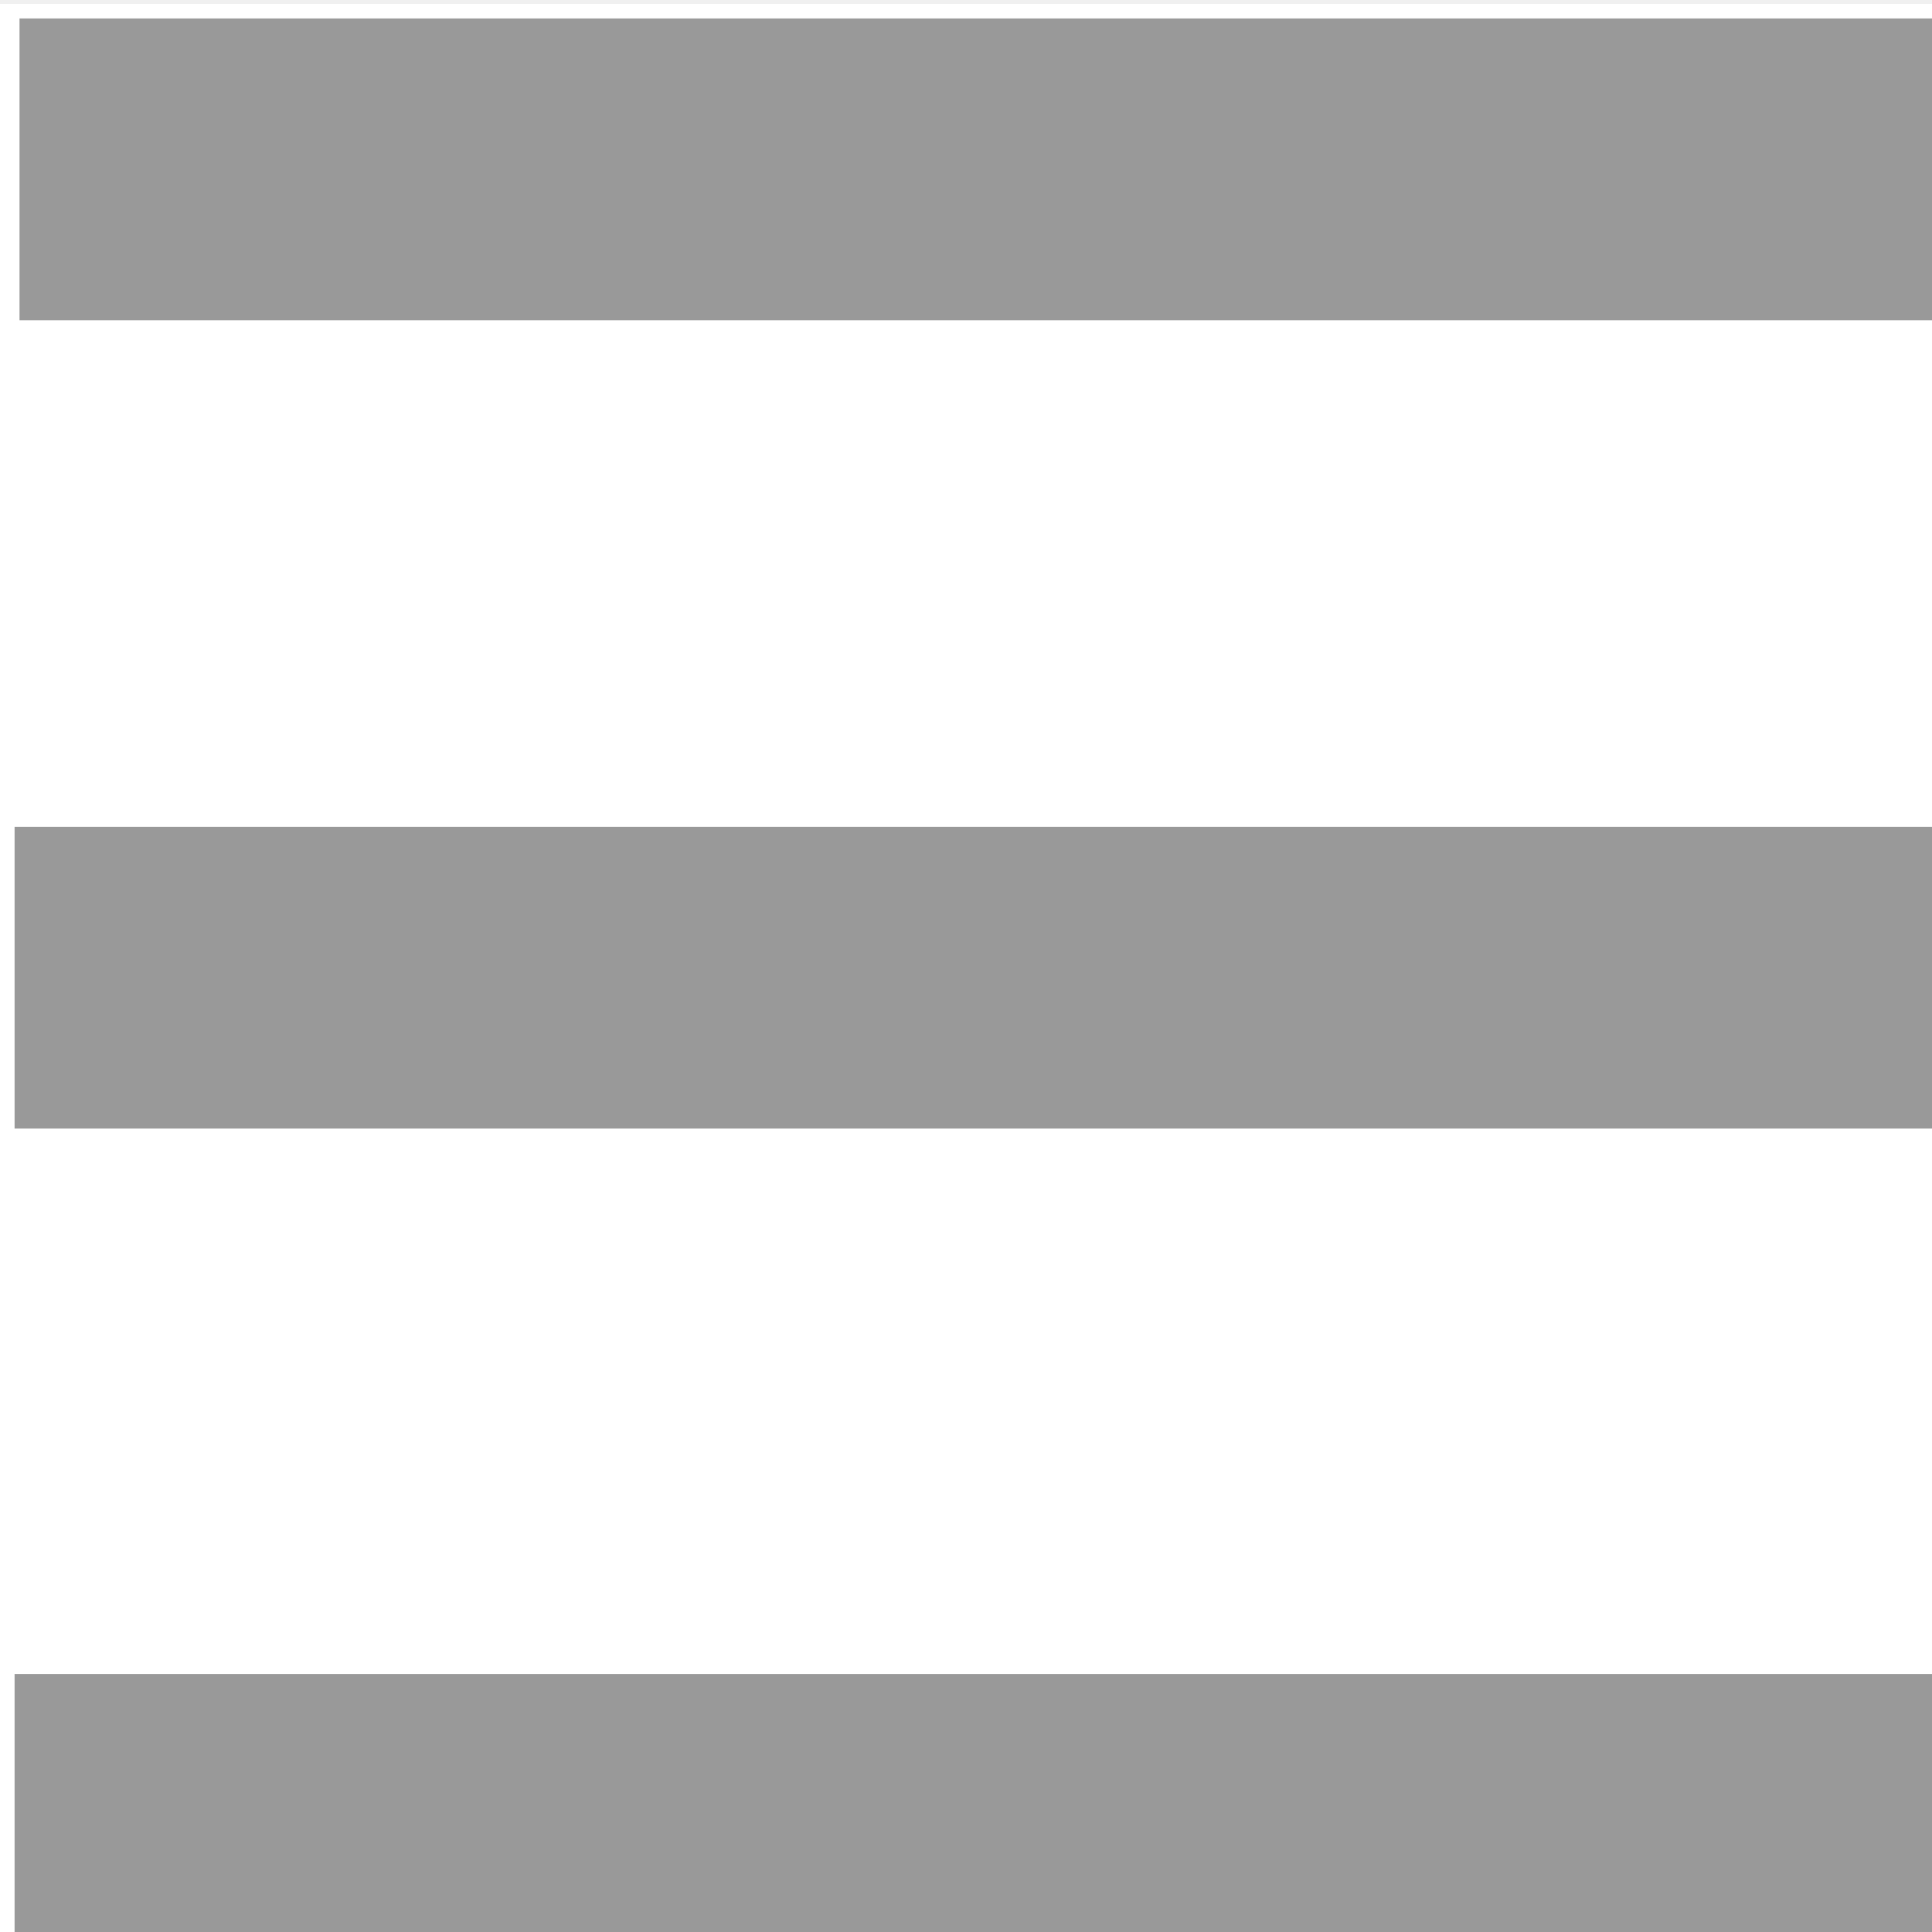
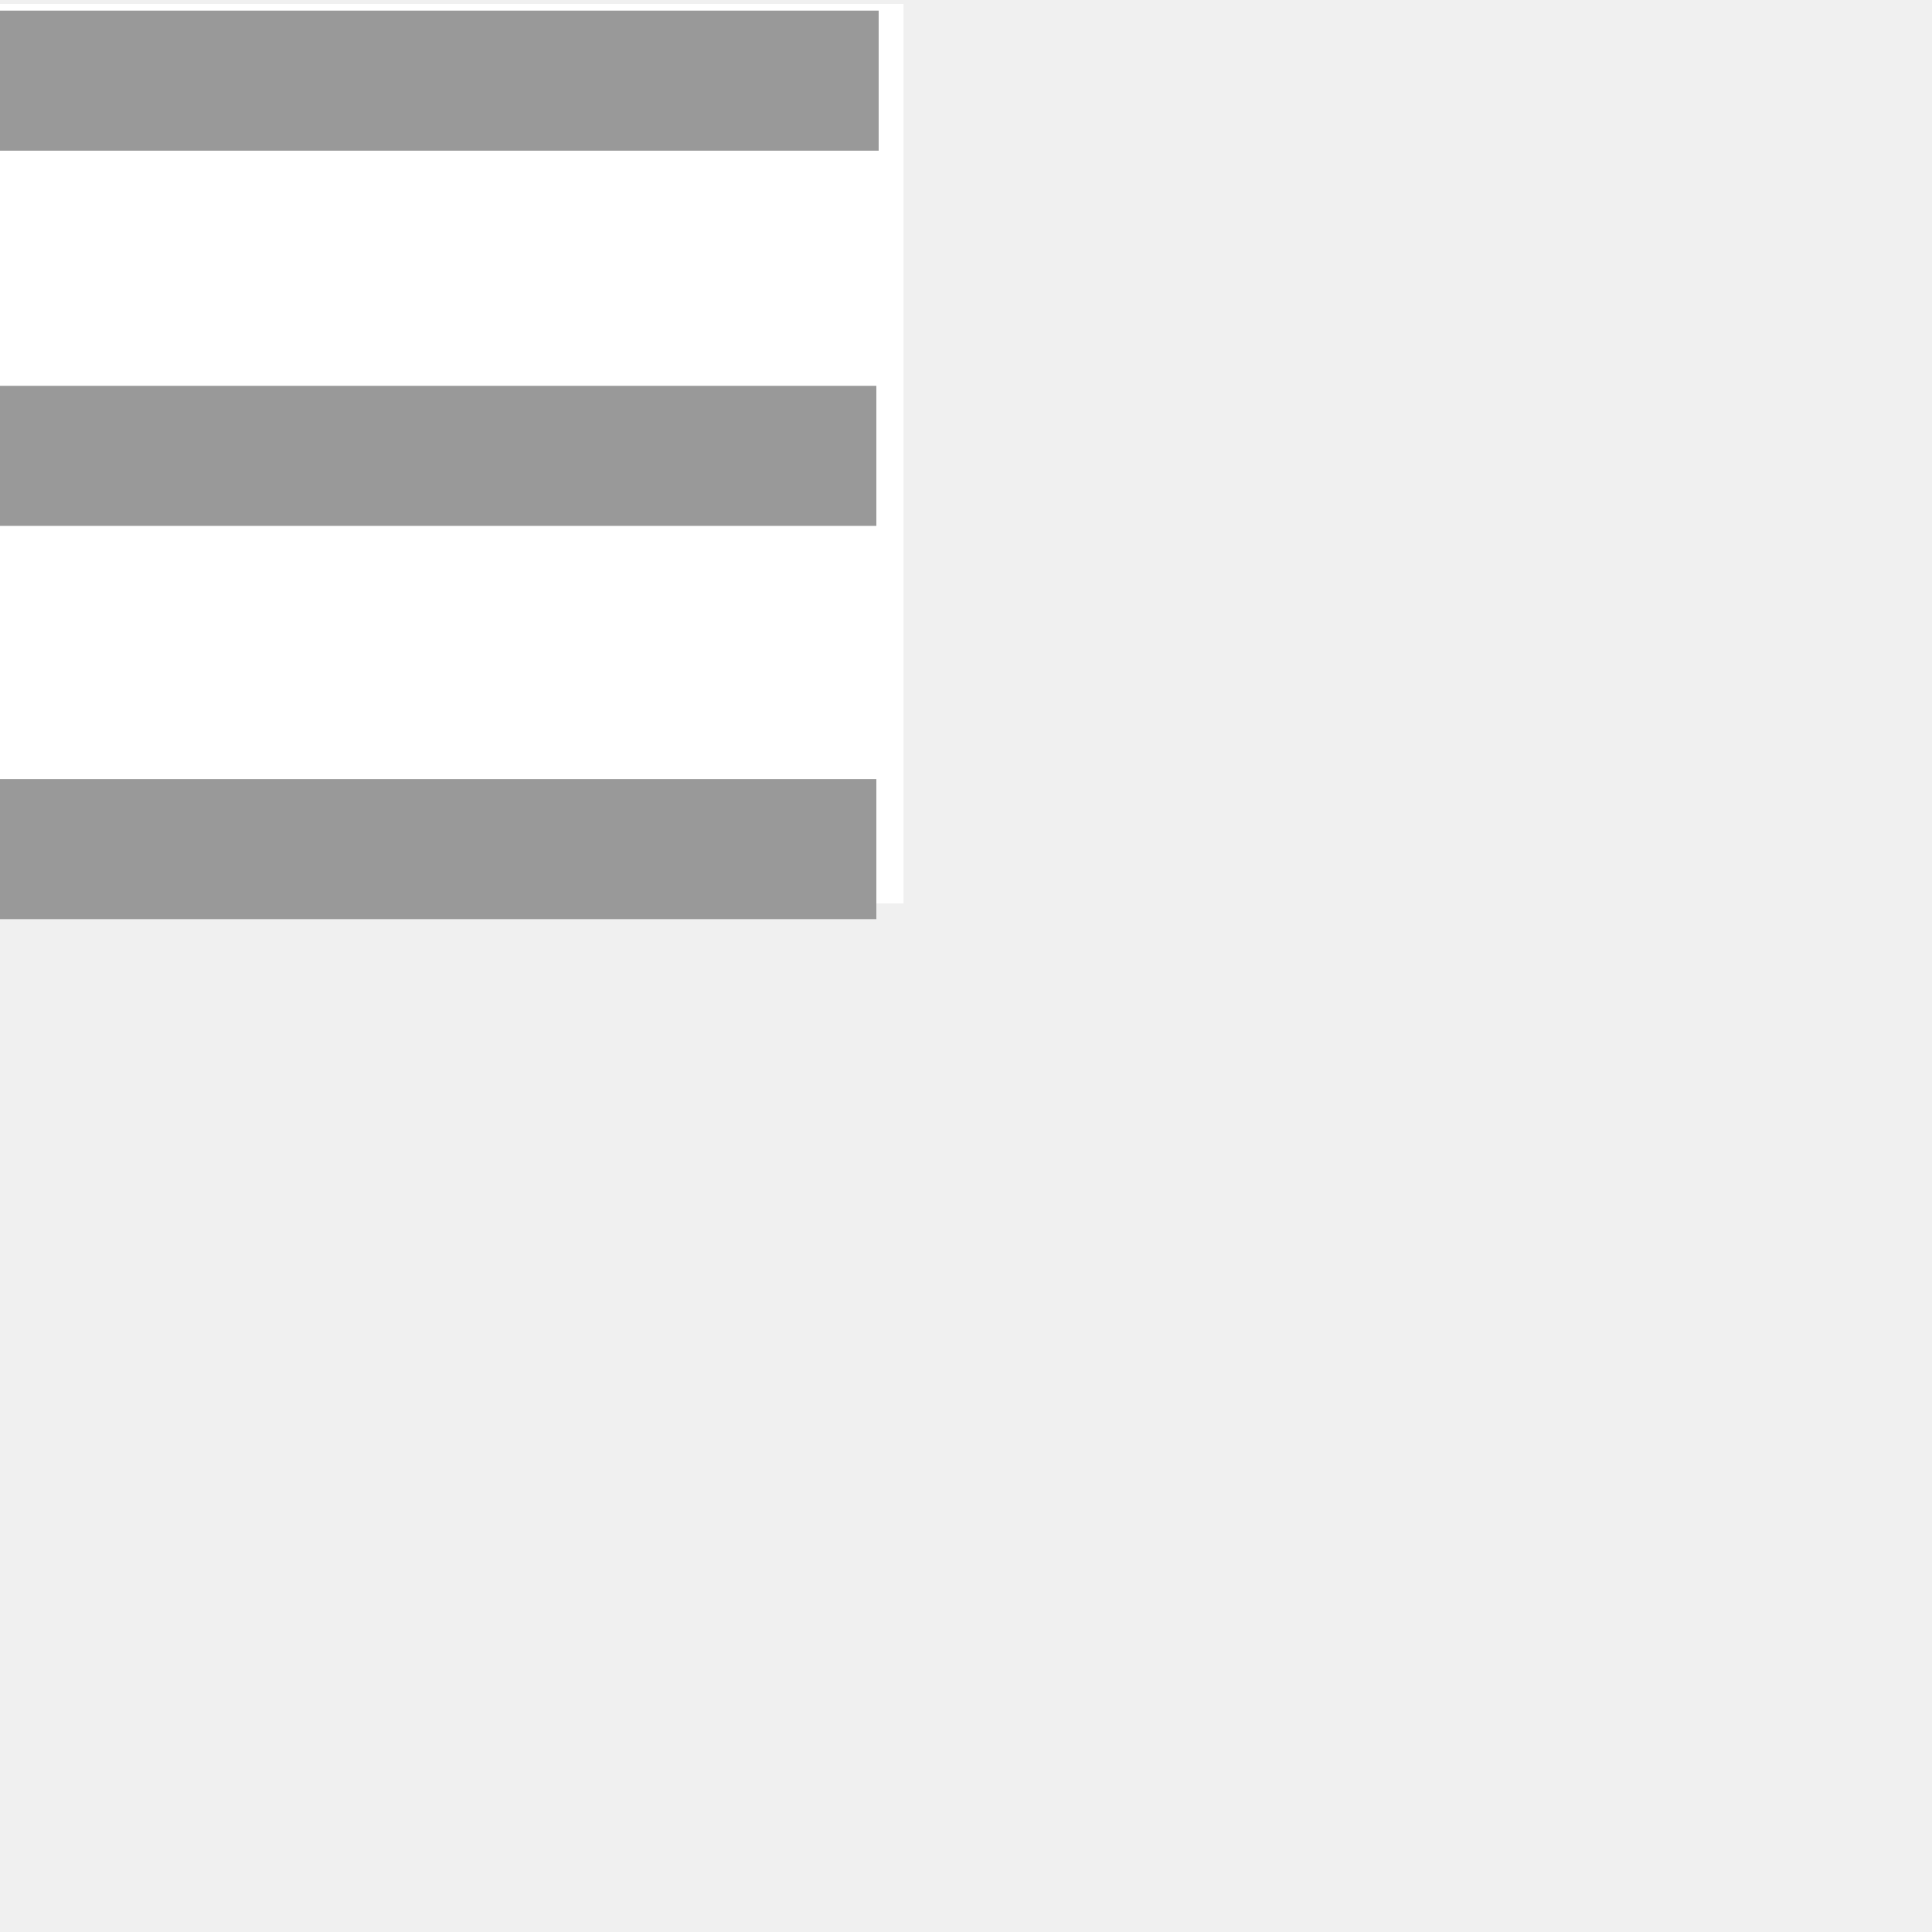
<svg xmlns="http://www.w3.org/2000/svg" width="20mm" height="20mm" viewBox="0 0 20 20" version="1.1" id="svg8">
  <defs id="defs2" />
  <g id="layer1" transform="translate(0,-277)">
-     <rect style="opacity:1;fill:#ffffff;fill-opacity:1;stroke:none;stroke-width:3.482;stroke-linecap:round;stroke-miterlimit:4;stroke-dasharray:none;stroke-dashoffset:0" id="rect838" width="21.019" height="20.061" x="-0.403" y="277.04" />
-     <path style="opacity:1;vector-effect:none;fill:#b3b3b3;fill-opacity:1;stroke:#999999;stroke-width:3.124;stroke-linecap:butt;stroke-linejoin:miter;stroke-miterlimit:4;stroke-dasharray:none;stroke-dashoffset:0;stroke-opacity:1" d="M 0.202,278.753 H 20.061" id="path815" />
-     <path style="opacity:1;vector-effect:none;fill:#b3b3b3;fill-opacity:1;stroke:#999999;stroke-width:3.124;stroke-linecap:butt;stroke-linejoin:miter;stroke-miterlimit:4;stroke-dasharray:none;stroke-dashoffset:0;stroke-opacity:1" d="M 0.151,287.121 H 20.011" id="path815-6" />
-     <path style="opacity:1;vector-effect:none;fill:#b3b3b3;fill-opacity:1;stroke:#999999;stroke-width:3.124;stroke-linecap:butt;stroke-linejoin:miter;stroke-miterlimit:4;stroke-dasharray:none;stroke-dashoffset:0;stroke-opacity:1" d="M 0.151,295.891 H 20.011" id="path815-0" />
+     <rect style="opacity:1;fill:#ffffff;fill-opacity:1;stroke:none;stroke-width:1.616;stroke-linecap:round;stroke-miterlimit:4;stroke-dasharray:none;stroke-dashoffset:0" id="rect838" width="9.756" height="9.312" x="-0.403" y="277.04" />
+     <path style="opacity:1;vector-effect:none;fill:#b3b3b3;fill-opacity:1;stroke:#999999;stroke-width:1.45;stroke-linecap:butt;stroke-linejoin:miter;stroke-miterlimit:4;stroke-dasharray:none;stroke-dashoffset:0;stroke-opacity:1" d="M -0.122,277.835 H 9.096" id="path815" />
+     <path style="opacity:1;vector-effect:none;fill:#b3b3b3;fill-opacity:1;stroke:#999999;stroke-width:1.45;stroke-linecap:butt;stroke-linejoin:miter;stroke-miterlimit:4;stroke-dasharray:none;stroke-dashoffset:0;stroke-opacity:1" d="M -0.146,281.719 H 9.072" id="path815-6" />
+     <path style="opacity:1;vector-effect:none;fill:#b3b3b3;fill-opacity:1;stroke:#999999;stroke-width:1.45;stroke-linecap:butt;stroke-linejoin:miter;stroke-miterlimit:4;stroke-dasharray:none;stroke-dashoffset:0;stroke-opacity:1" d="M -0.146,285.79 H 9.072" id="path815-0" />
  </g>
</svg>
